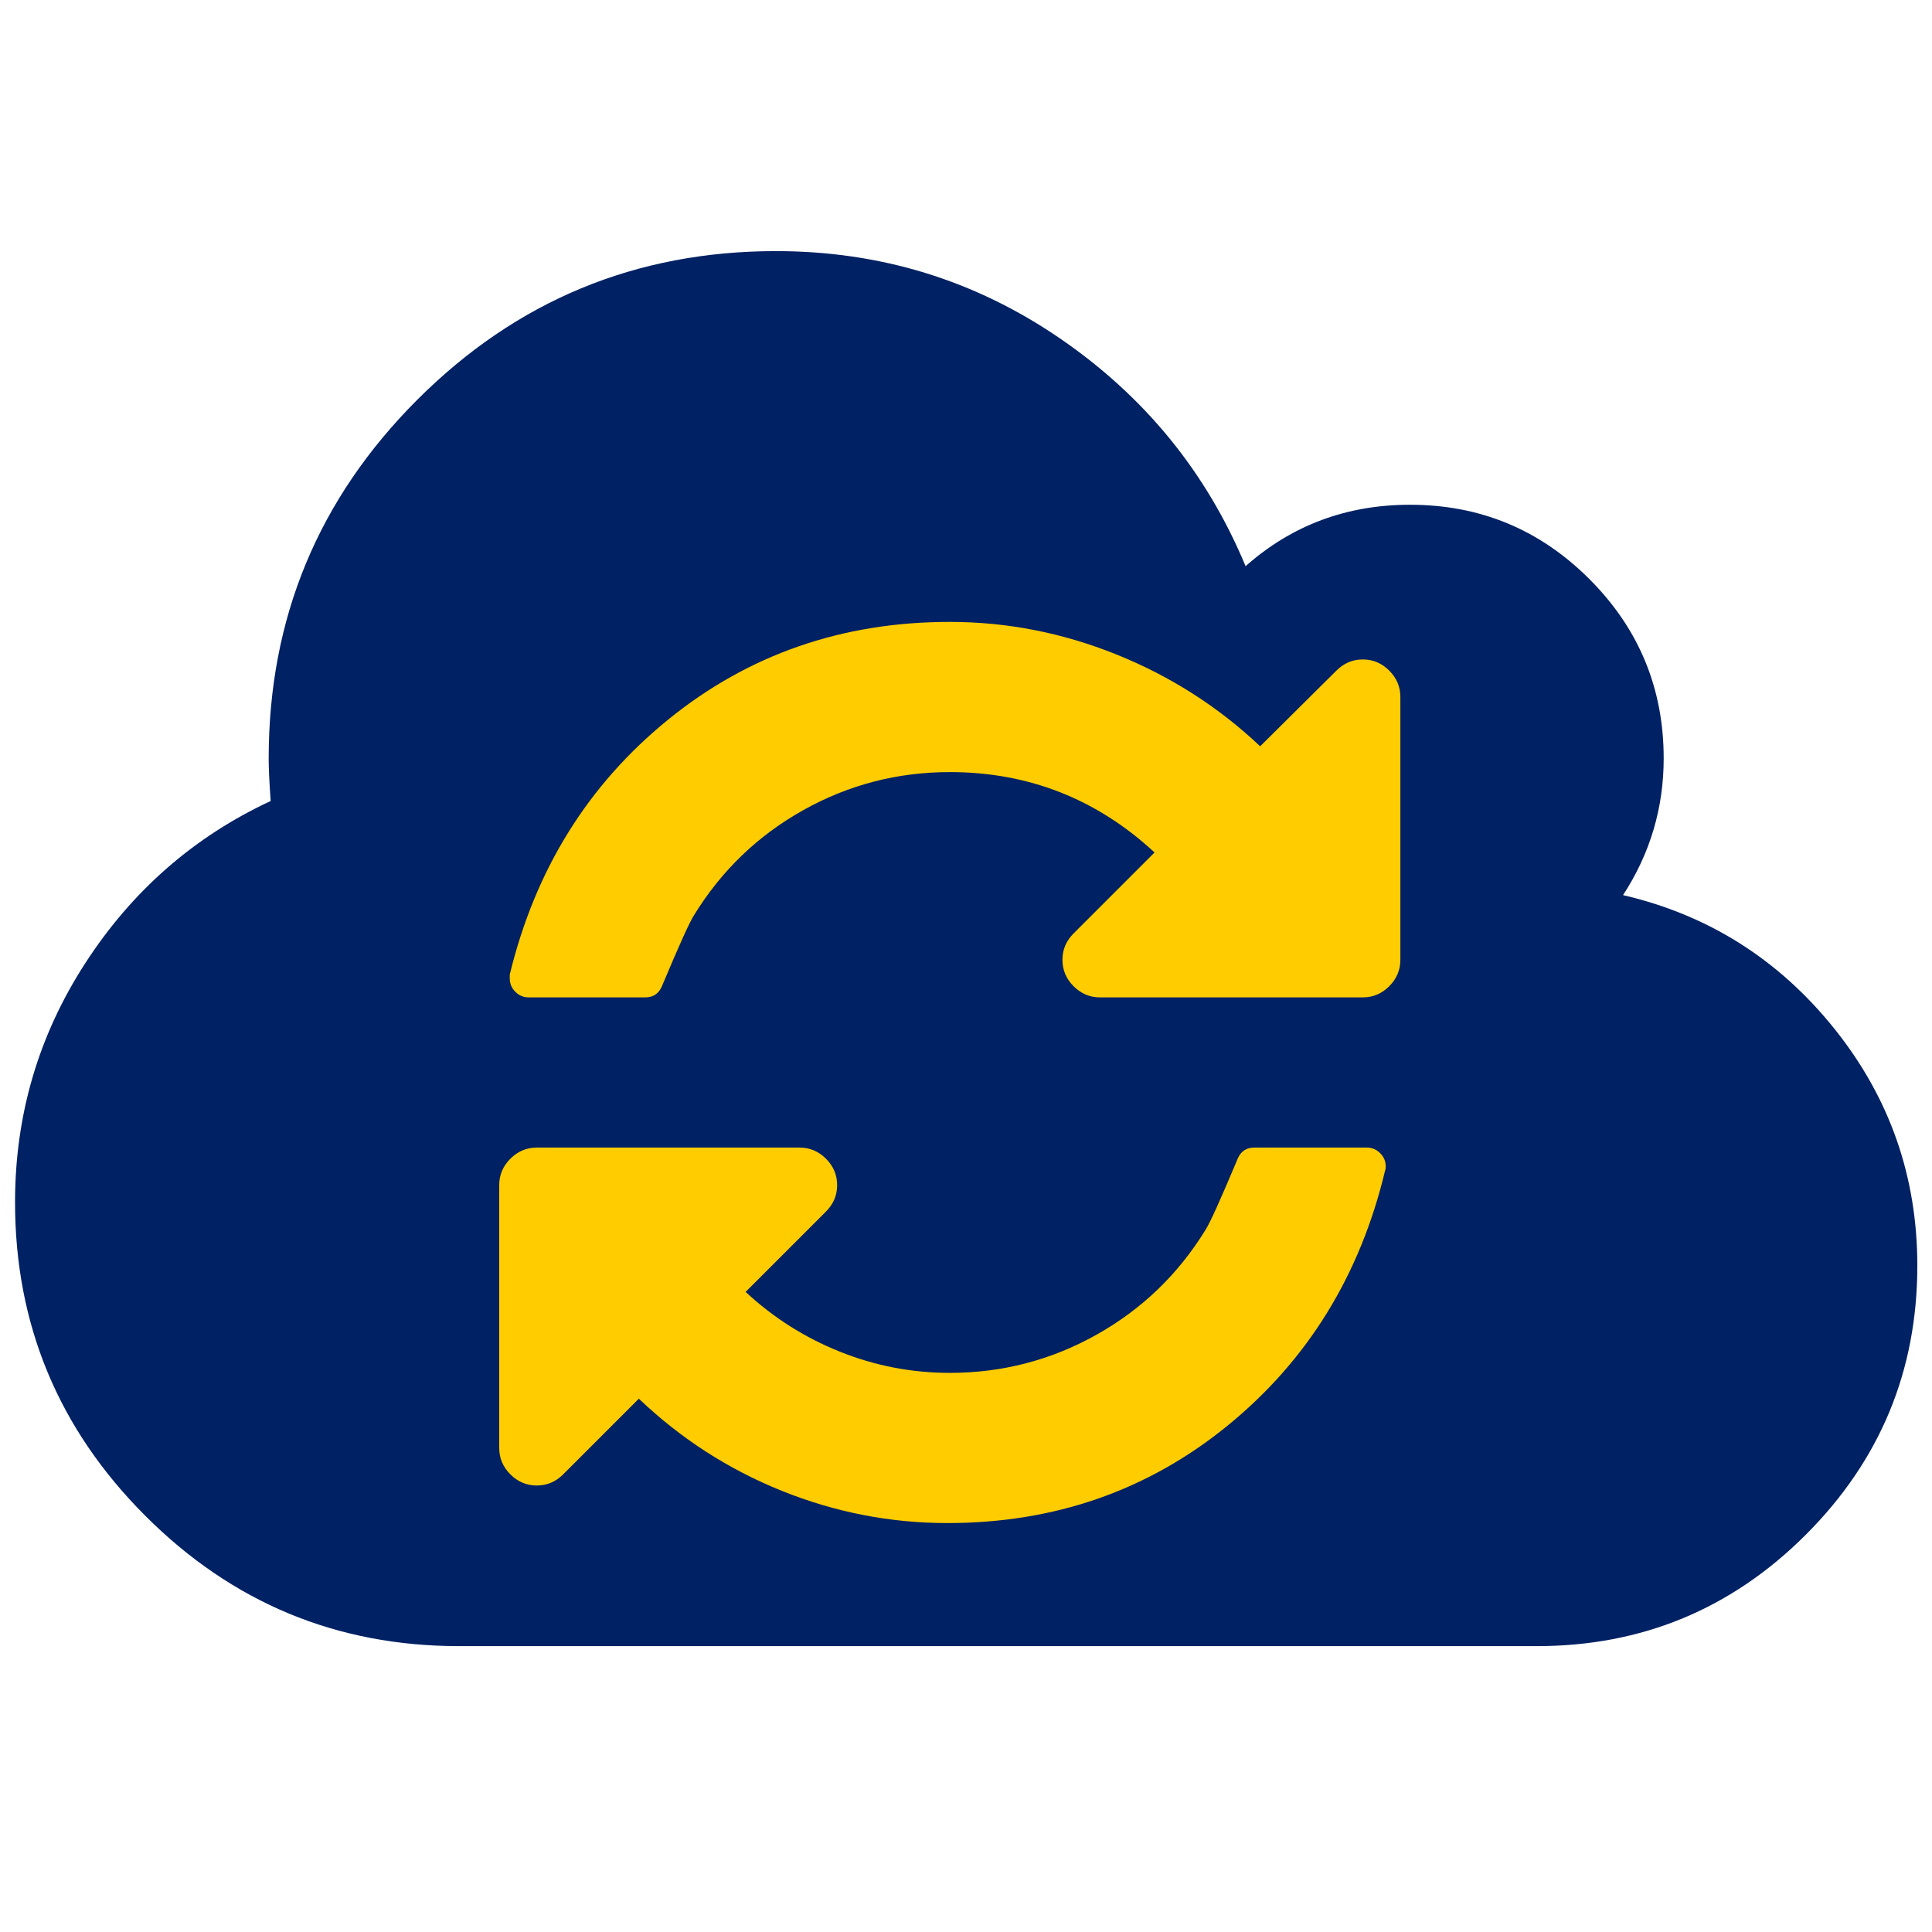
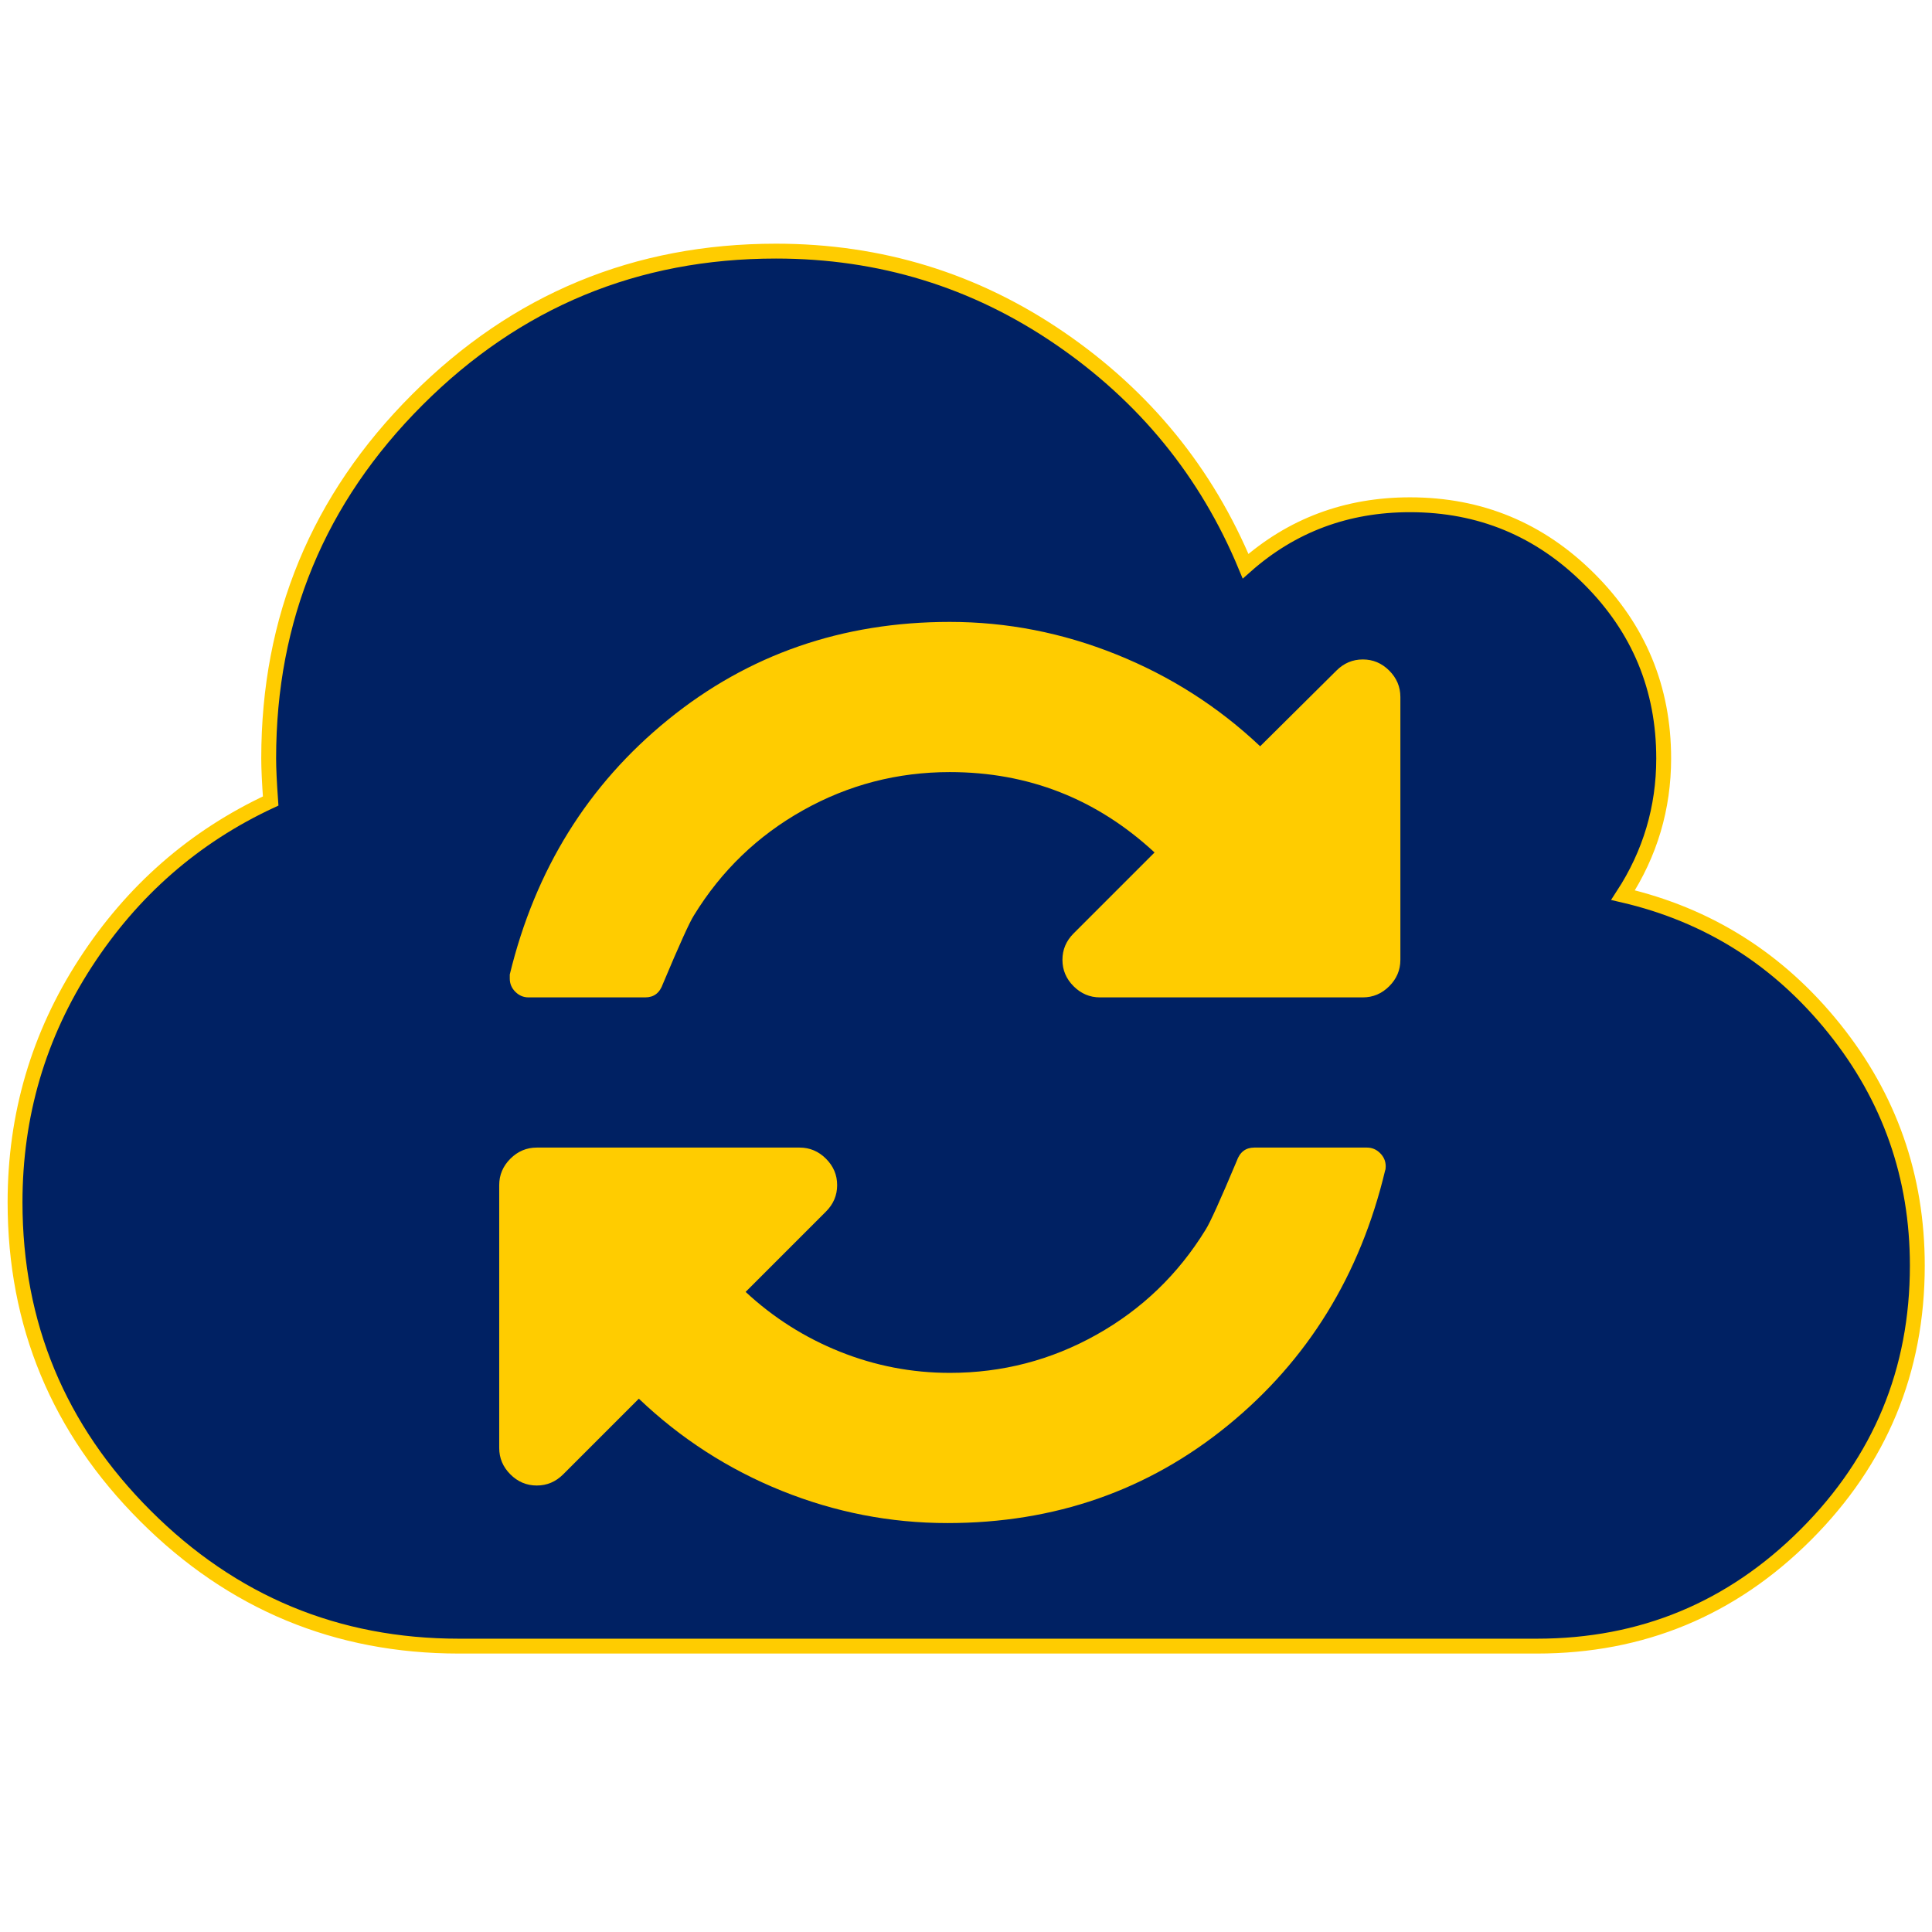
<svg xmlns="http://www.w3.org/2000/svg" viewBox="0 -256 1950 1950" id="svg2989" version="1.1" width="100%" height="100%">
  <defs id="defs2997" />
-   <g transform="matrix(1,0,0,-1,15.18644,1405.458)" id="g2991" style="fill:#002163;fill-opacity:1">
-     <path d="M 1920,384 Q 1920,225 1807.5,112.5 1695,0 1536,0 H 448 Q 263,0 131.5,131.5 0,263 0,448 0,580 71,689.5 142,799 258,853 q -2,28 -2,43 0,212 150,362 150,150 362,150 158,0 286.5,-88 128.5,-88 187.5,-230 70,62 166,62 106,0 181,-75 75,-75 75,-181 0,-75 -41,-138 129,-30 213,-134.5 84,-104.5 84,-239.5 z" id="path2993" style="fill:#002163;fill-opacity:1" />
+   <g transform="matrix(1,0,0,-1,15.18644,1405.458)" id="g2991" style="fill:#002163;fill-opacity:1;stroke-width:15;stroke-miterlimit:4;stroke-dasharray:none;stroke:#ffcc00;stroke-opacity:1">
+     <path d="M 1920,384 Q 1920,225 1807.5,112.5 1695,0 1536,0 H 448 Q 263,0 131.5,131.5 0,263 0,448 0,580 71,689.5 142,799 258,853 q -2,28 -2,43 0,212 150,362 150,150 362,150 158,0 286.5,-88 128.5,-88 187.5,-230 70,62 166,62 106,0 181,-75 75,-75 75,-181 0,-75 -41,-138 129,-30 213,-134.5 84,-104.5 84,-239.5 z" id="path2993" style="fill:#002163;fill-opacity:1;stroke-width:15;stroke-miterlimit:4;stroke-dasharray:none;stroke:#ffcc00;stroke-opacity:1" />
  </g>
  <g transform="matrix(0.592161,0,0,-0.592161,503.8644,1205.458)" id="g4" style="fill:#ffcc00">
    <path d="m 1511,480 q 0,-5 -1,-7 Q 1446,205 1242,38.5 1038,-128 764,-128 618,-128 481.5,-73 345,-18 238,84 L 109,-45 Q 90,-64 64,-64 38,-64 19,-45 0,-26 0,0 v 448 q 0,26 19,45 19,19 45,19 h 448 q 26,0 45,-19 19,-19 19,-45 0,-26 -19,-45 L 420,266 q 71,-66 161,-102 90,-36 187,-36 134,0 250,65 116,65 186,179 11,17 53,117 8,23 30,23 h 192 q 13,0 22.5,-9.5 9.5,-9.5 9.5,-22.5 z m 25,800 V 832 q 0,-26 -19,-45 -19,-19 -45,-19 h -448 q -26,0 -45,19 -19,19 -19,45 0,26 19,45 l 138,138 Q 969,1152 768,1152 634,1152 518,1087 402,1022 332,908 321,891 279,791 271,768 249,768 H 50 Q 37,768 27.5,777.5 18,787 18,800 v 7 q 65,268 270,434.5 205,166.5 480,166.5 146,0 284,-55.5 138,-55.5 245,-156.5 l 130,129 q 19,19 45,19 26,0 45,-19 19,-19 19,-45 z" id="path6" style="fill:#ffcc00" />
  </g>
</svg>
